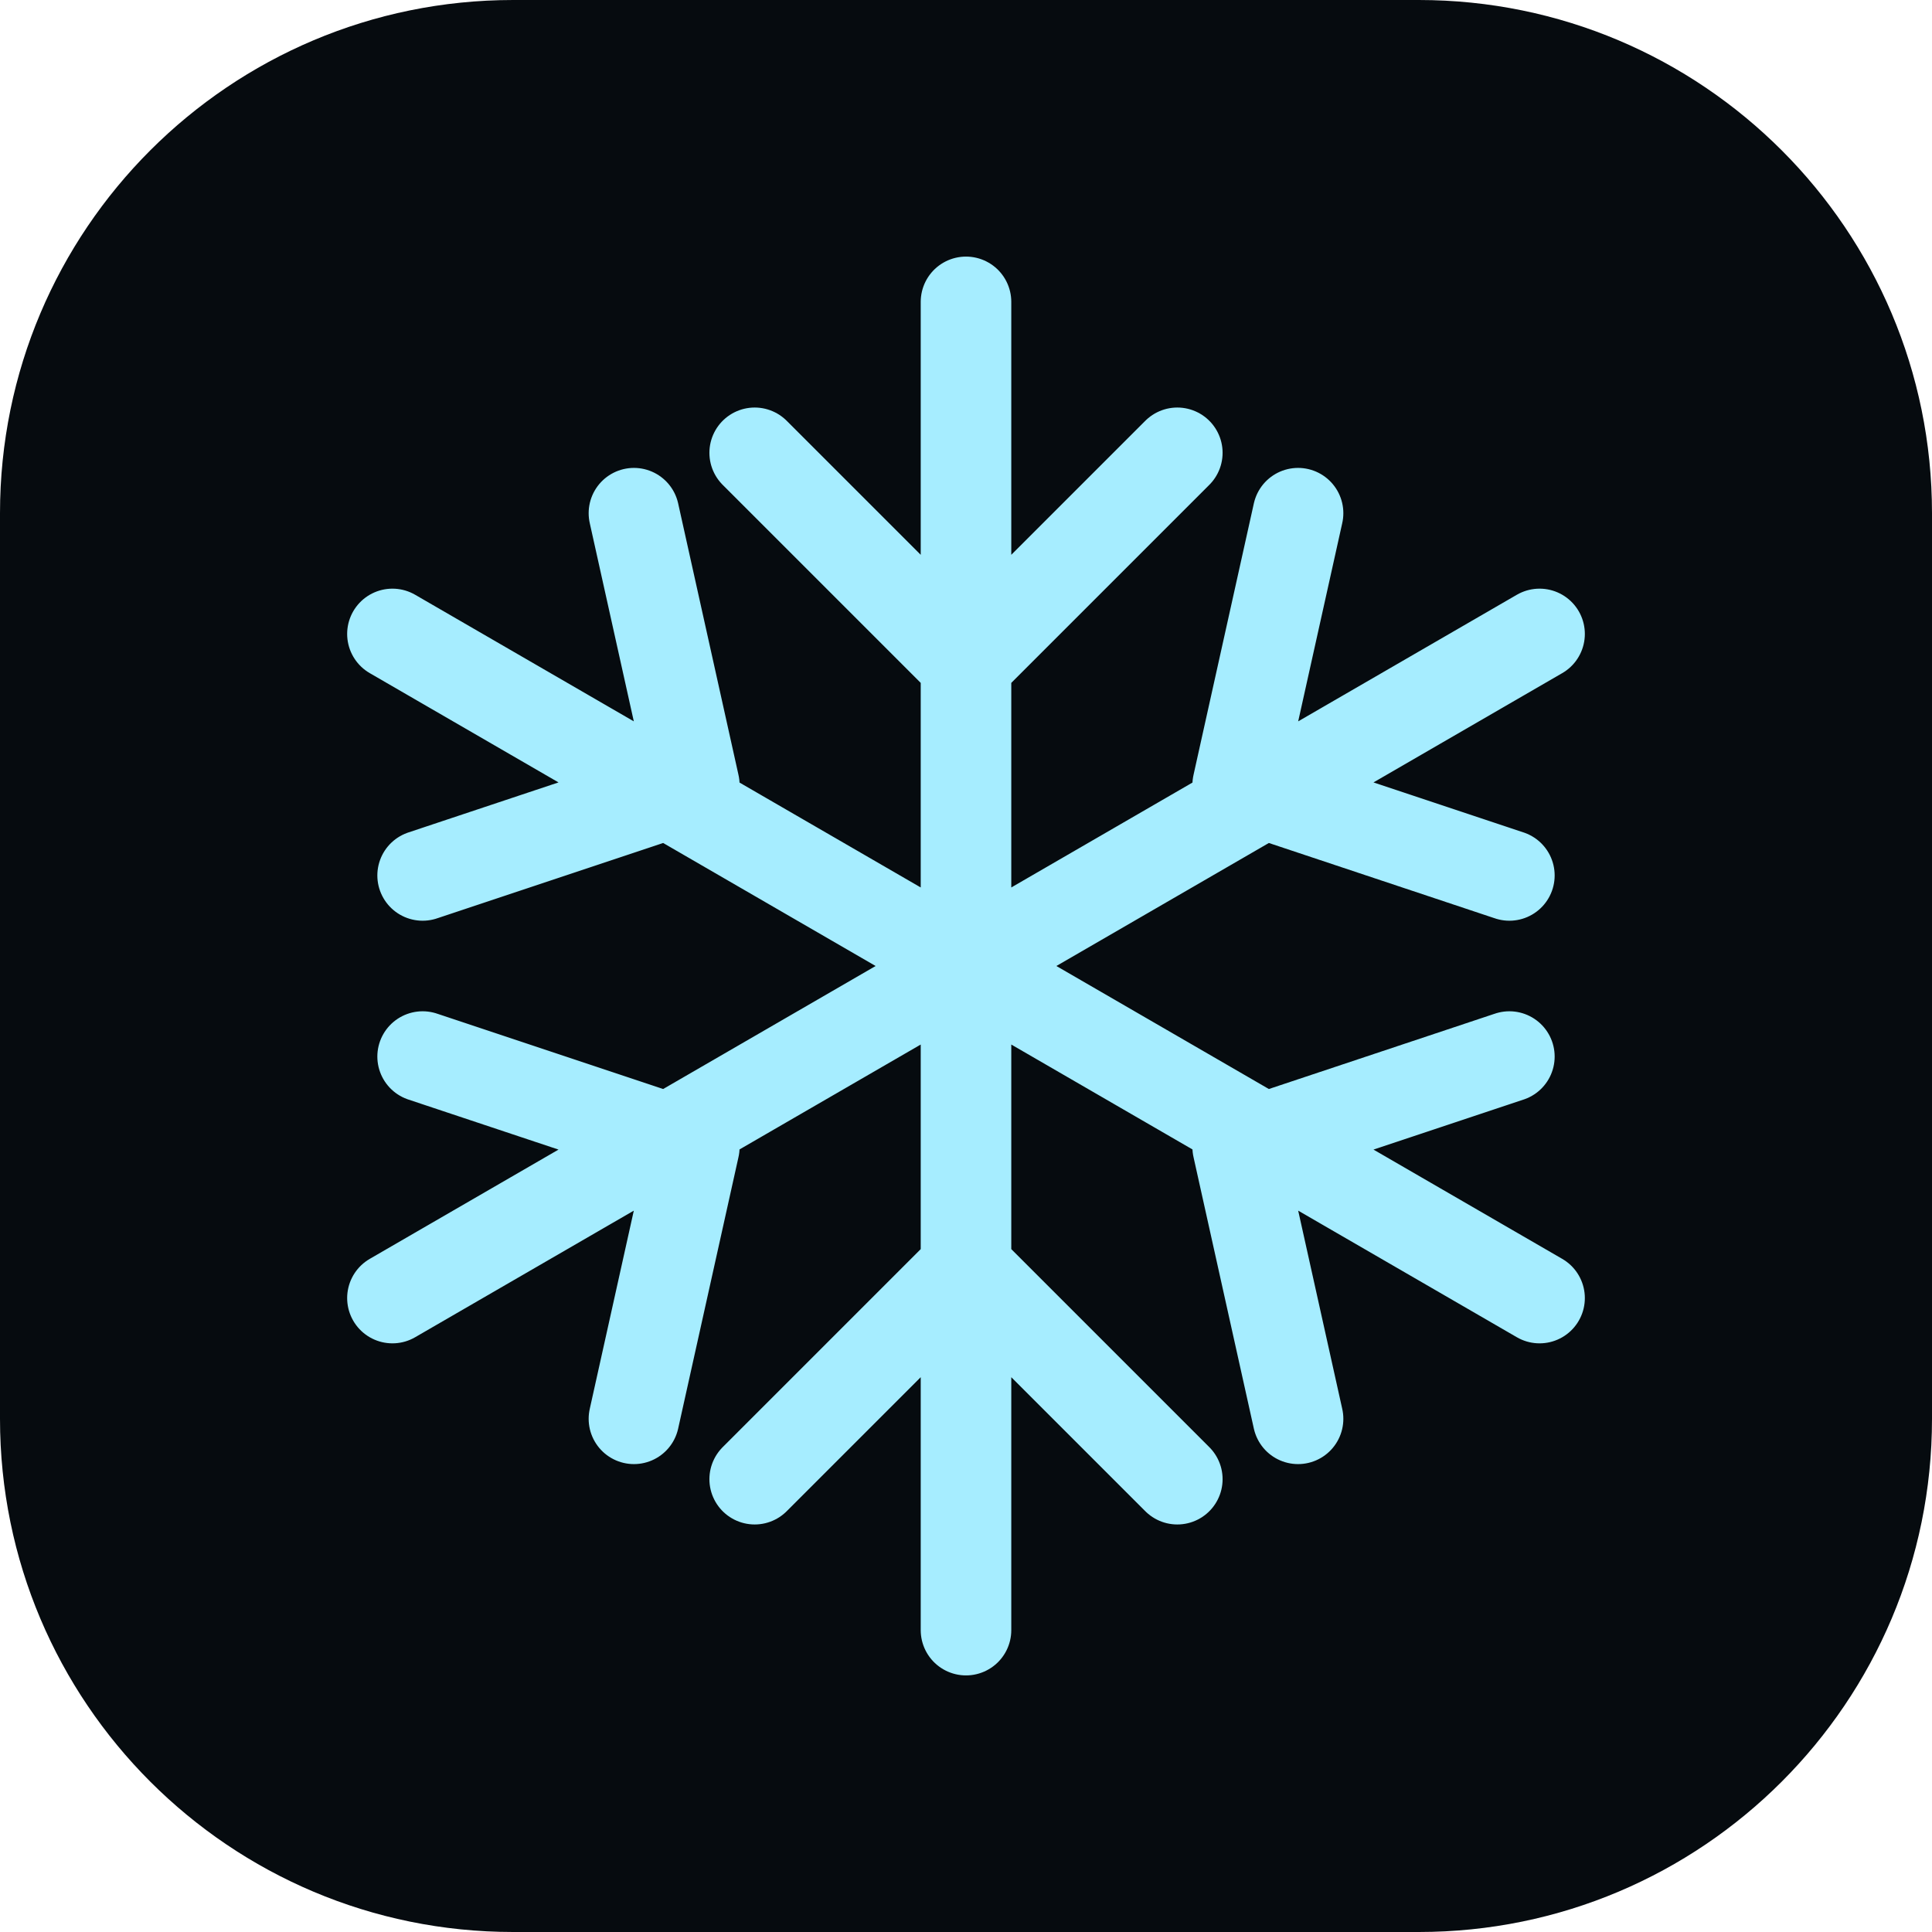
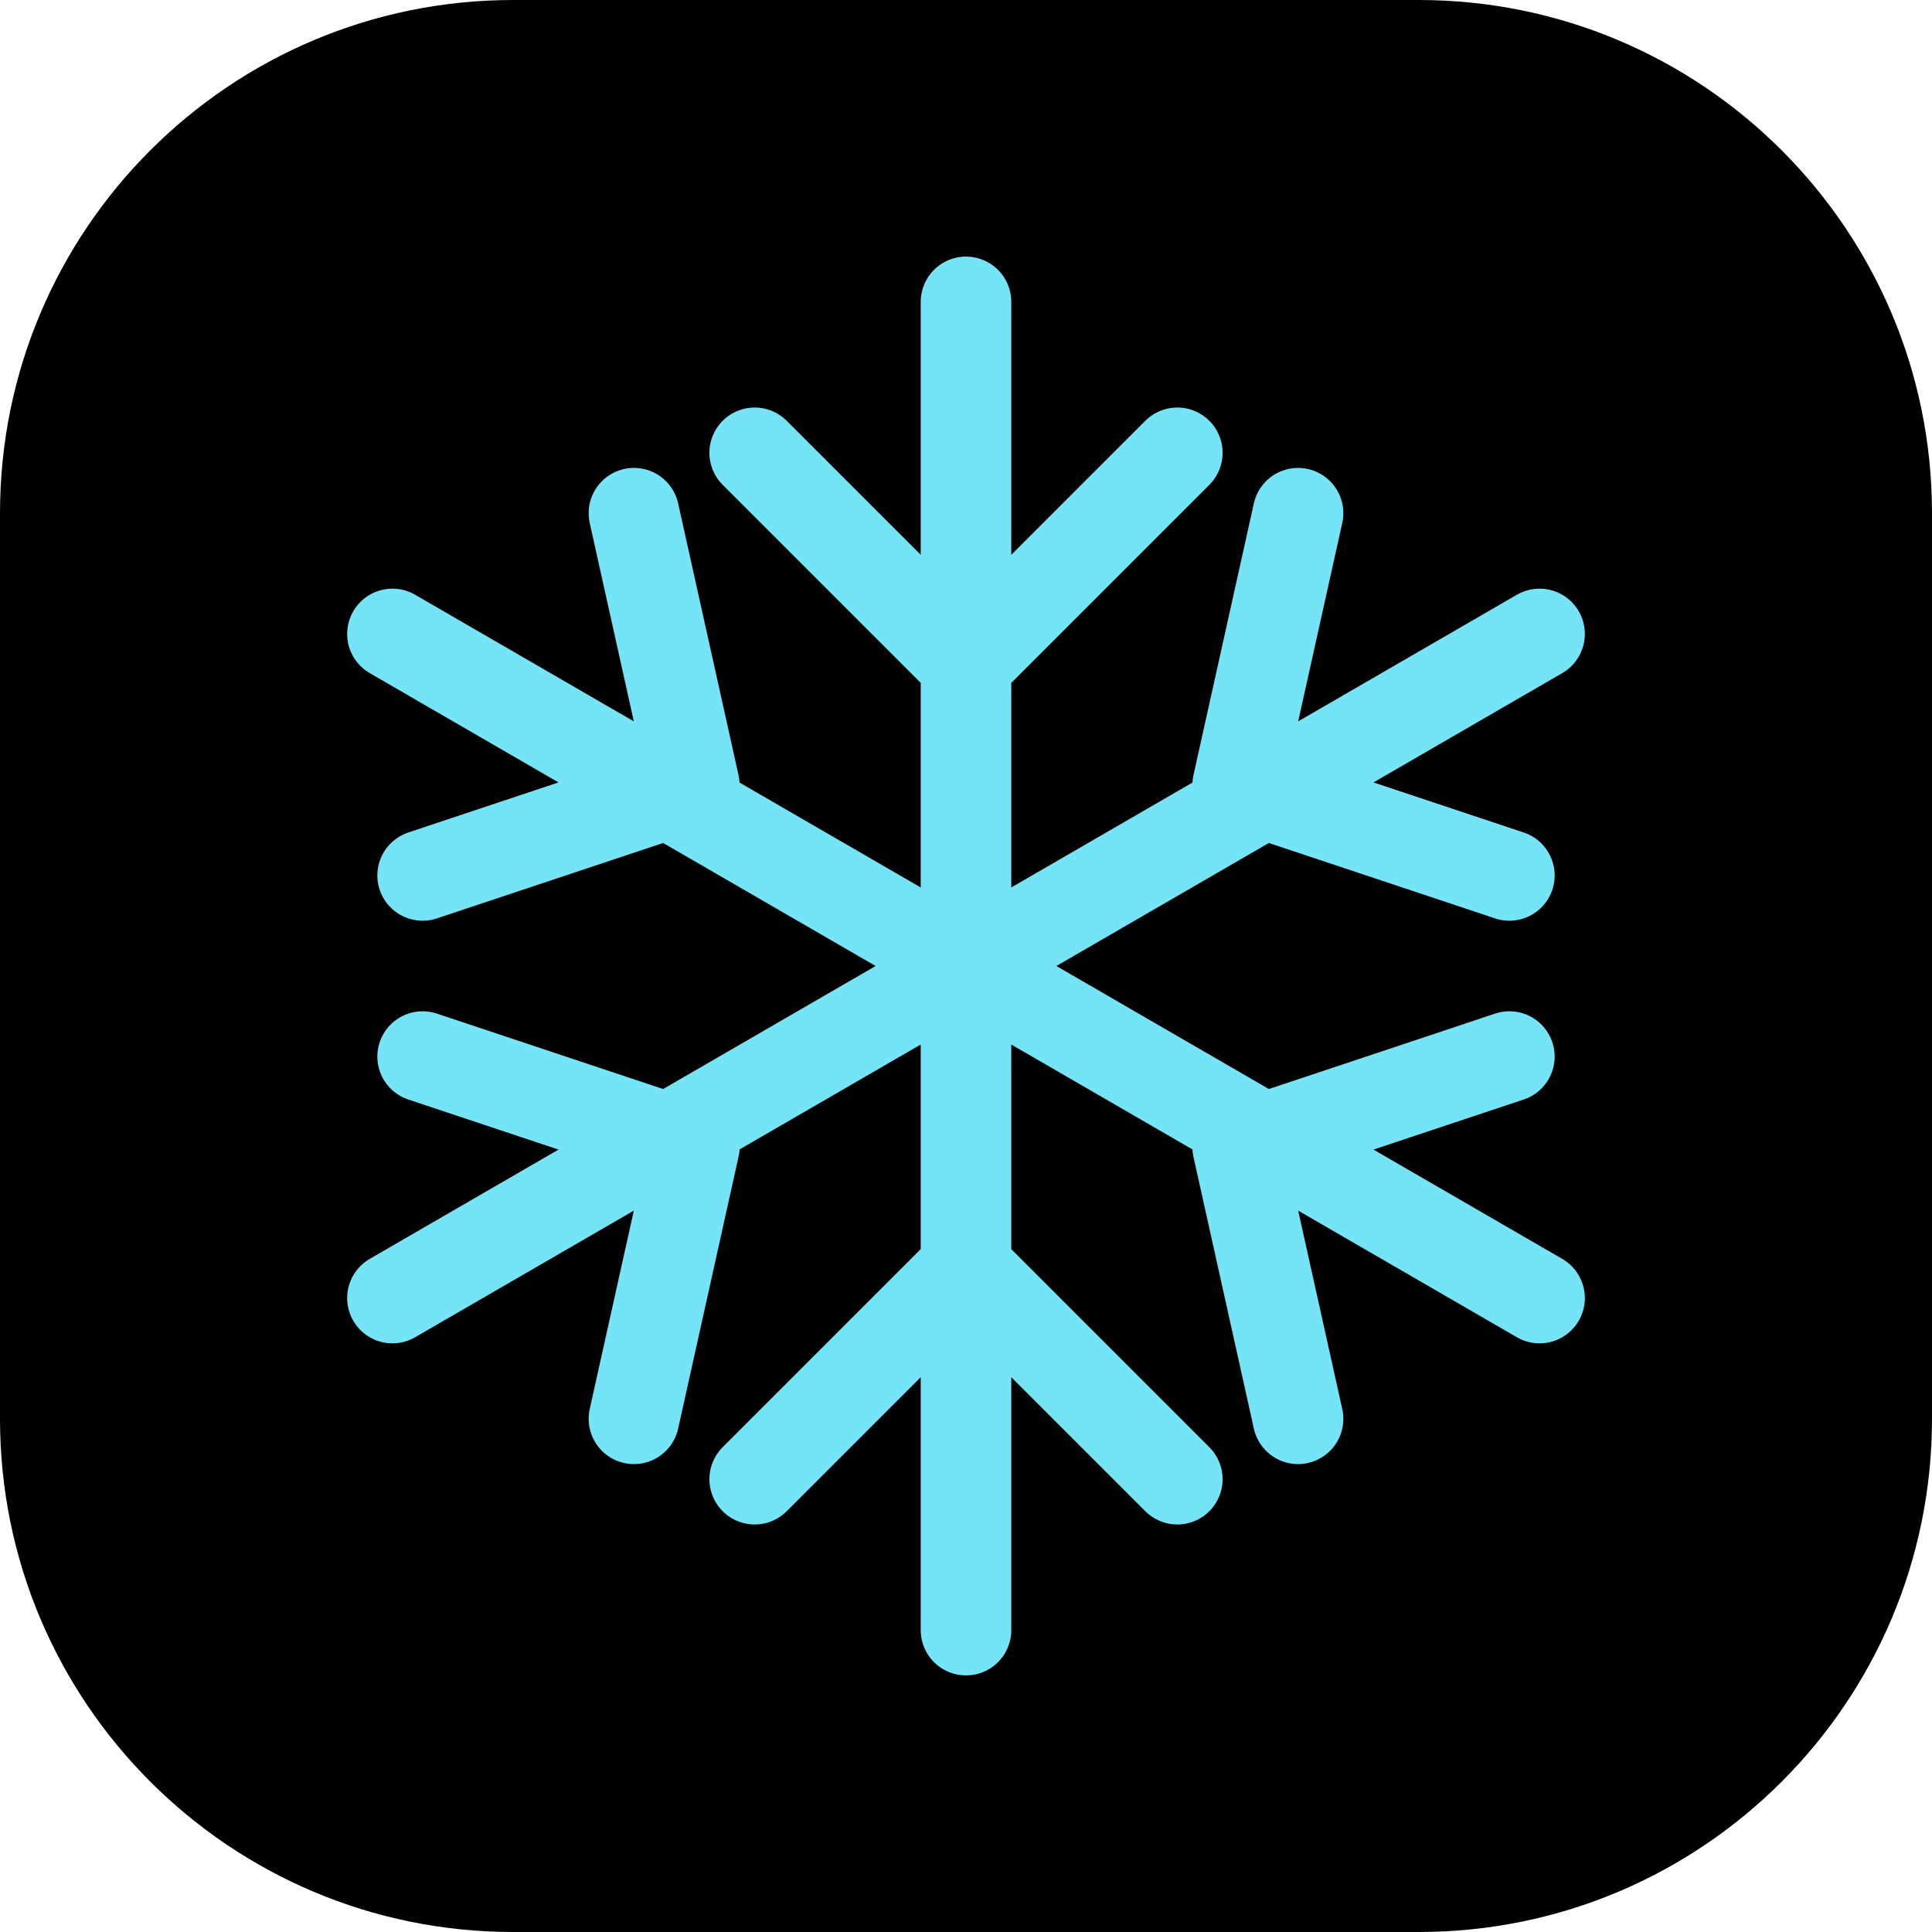
<svg xmlns="http://www.w3.org/2000/svg" viewBox="0 0 64 64">
-   <rect width="64" height="64" rx="17" fill="#060b0f" />
-   <path d="M32 10v44M13 21l38 22M13 43l38-22M25 15l7 7 7-7M25 49l7-7 7 7M14 29l9-3-2-9M50 35l-9 3 2 9M21 47l2-9-9-3M43 17l-2 9 9 3" fill="none" stroke="#a6edff" stroke-width="3" stroke-linecap="round" stroke-linejoin="round" />
+   <rect width="64" height="64" rx="17" fill="#000000" />
+   <path d="M32 10v44M13 21l38 22M13 43l38-22M25 15l7 7 7-7M25 49l7-7 7 7M14 29l9-3-2-9M50 35l-9 3 2 9M21 47l2-9-9-3M43 17l-2 9 9 3" fill="none" stroke="#75e4f7" stroke-width="3" stroke-linecap="round" stroke-linejoin="round" />
</svg>
